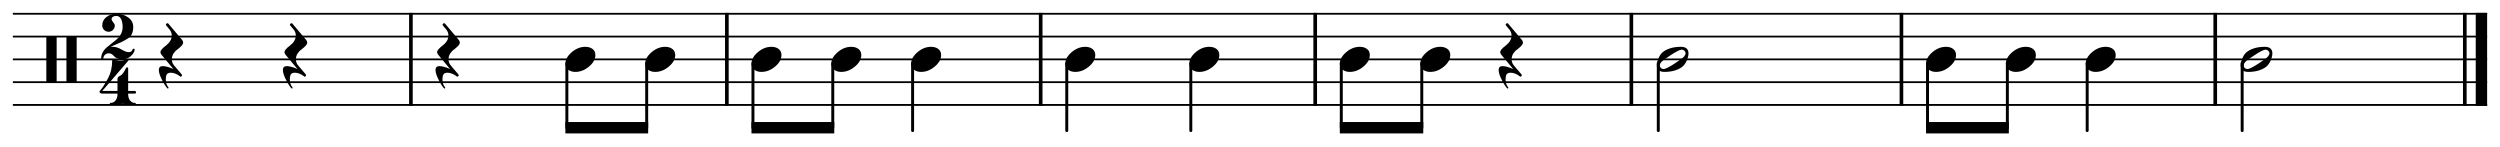
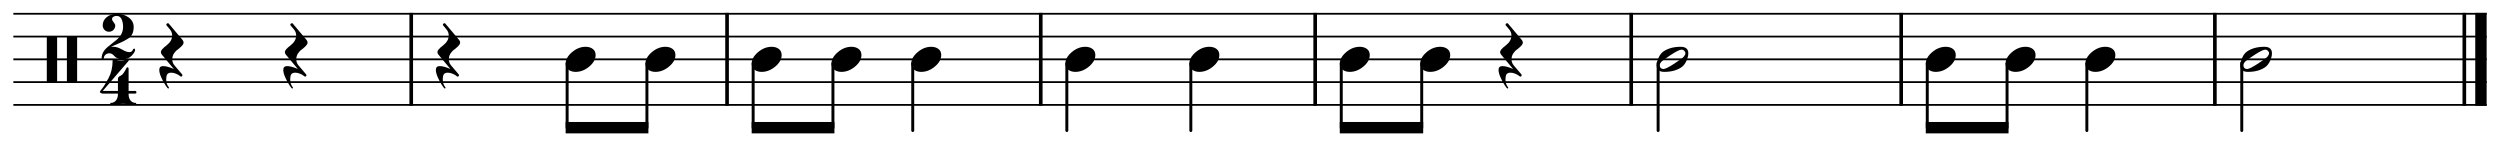
- <svg xmlns="http://www.w3.org/2000/svg" width="2720.92px" height="159.21px" viewBox="127.73 548.39 2720.92 159.21" version="1.2" baseProfile="tiny">
+ <svg xmlns="http://www.w3.org/2000/svg" width="155.41mm" height="9.09mm" viewBox="127.73 548.39 2720.92 159.21" version="1.2" baseProfile="tiny">
  <polyline class="StaffLines" fill="none" stroke="#000000" stroke-width="1.98" stroke-linejoin="bevel" points="141.732,563.386 2834.65,563.386" />
  <polyline class="StaffLines" fill="none" stroke="#000000" stroke-width="1.98" stroke-linejoin="bevel" points="141.732,588.189 2834.65,588.189" />
  <polyline class="StaffLines" fill="none" stroke="#000000" stroke-width="1.98" stroke-linejoin="bevel" points="141.732,612.992 2834.65,612.992" />
  <polyline class="StaffLines" fill="none" stroke="#000000" stroke-width="1.98" stroke-linejoin="bevel" points="141.732,637.795 2834.65,637.795" />
  <polyline class="StaffLines" fill="none" stroke="#000000" stroke-width="1.98" stroke-linejoin="bevel" points="141.732,662.598 2834.65,662.598" />
  <polyline class="BarLine" fill="none" stroke="#000000" stroke-width="3.97" stroke-linejoin="bevel" points="574.949,562.394 574.949,663.591" />
  <polyline class="BarLine" fill="none" stroke="#000000" stroke-width="3.97" stroke-linejoin="bevel" points="918.815,562.394 918.815,663.591" />
  <polyline class="BarLine" fill="none" stroke="#000000" stroke-width="3.97" stroke-linejoin="bevel" points="1260.36,562.394 1260.36,663.591" />
  <polyline class="BarLine" fill="none" stroke="#000000" stroke-width="3.97" stroke-linejoin="bevel" points="1559.16,562.394 1559.16,663.591" />
  <polyline class="BarLine" fill="none" stroke="#000000" stroke-width="3.97" stroke-linejoin="bevel" points="1903.25,562.394 1903.25,663.591" />
  <polyline class="BarLine" fill="none" stroke="#000000" stroke-width="3.97" stroke-linejoin="bevel" points="2197.19,562.394 2197.19,663.591" />
  <polyline class="BarLine" fill="none" stroke="#000000" stroke-width="3.97" stroke-linejoin="bevel" points="2538.73,562.394 2538.73,663.591" />
  <polyline class="BarLine" fill="none" stroke="#000000" stroke-width="3.97" stroke-linejoin="bevel" points="2810.34,562.394 2810.34,663.591" />
  <polyline class="BarLine" fill="none" stroke="#000000" stroke-width="12.40" stroke-linejoin="bevel" points="2828.44,562.394 2828.44,663.591" />
  <polyline class="Stem" fill="none" stroke="#000000" stroke-width="3.22" stroke-linecap="round" stroke-linejoin="bevel" points="744.683,617.651 744.683,687.402" />
  <polyline class="Stem" fill="none" stroke="#000000" stroke-width="3.22" stroke-linecap="round" stroke-linejoin="bevel" points="831.563,617.651 831.563,687.402" />
  <polyline class="Stem" fill="none" stroke="#000000" stroke-width="3.22" stroke-linecap="round" stroke-linejoin="bevel" points="947.215,617.651 947.215,687.402" />
  <polyline class="Stem" fill="none" stroke="#000000" stroke-width="3.22" stroke-linecap="round" stroke-linejoin="bevel" points="1034.09,617.651 1034.09,687.402" />
  <polyline class="Stem" fill="none" stroke="#000000" stroke-width="3.22" stroke-linecap="round" stroke-linejoin="bevel" points="1120.98,617.651 1120.98,690.502" />
  <polyline class="Stem" fill="none" stroke="#000000" stroke-width="3.22" stroke-linecap="round" stroke-linejoin="bevel" points="1288.76,617.651 1288.76,690.502" />
  <polyline class="Stem" fill="none" stroke="#000000" stroke-width="3.22" stroke-linecap="round" stroke-linejoin="bevel" points="1423.77,617.651 1423.77,690.502" />
  <polyline class="Stem" fill="none" stroke="#000000" stroke-width="3.22" stroke-linecap="round" stroke-linejoin="bevel" points="1587.55,617.651 1587.55,687.402" />
  <polyline class="Stem" fill="none" stroke="#000000" stroke-width="3.22" stroke-linecap="round" stroke-linejoin="bevel" points="1675.15,617.651 1675.15,687.402" />
  <polyline class="Stem" fill="none" stroke="#000000" stroke-width="3.22" stroke-linecap="round" stroke-linejoin="bevel" points="1932.55,616.881 1932.55,690.502" />
  <polyline class="Stem" fill="none" stroke="#000000" stroke-width="3.22" stroke-linecap="round" stroke-linejoin="bevel" points="2225.59,617.651 2225.59,687.402" />
  <polyline class="Stem" fill="none" stroke="#000000" stroke-width="3.22" stroke-linecap="round" stroke-linejoin="bevel" points="2312.47,617.651 2312.47,687.402" />
  <polyline class="Stem" fill="none" stroke="#000000" stroke-width="3.22" stroke-linecap="round" stroke-linejoin="bevel" points="2399.35,617.651 2399.35,690.502" />
  <polyline class="Stem" fill="none" stroke="#000000" stroke-width="3.22" stroke-linecap="round" stroke-linejoin="bevel" points="2568.02,616.881 2568.02,690.502" />
  <path class="Note" transform="matrix(0.992126,0,0,0.992126,743.07,612.992)" d="M21.969,-13.766 C25.094,-13.766 27.698,-12.984 29.781,-11.422 C31.865,-9.859 32.906,-7.615 32.906,-4.688 C32.906,-0.198 30.581,4 25.93,7.906 C21.279,11.812 16.281,13.766 10.938,13.766 C7.812,13.766 5.177,12.953 3.031,11.328 C1.01,9.568 0,7.354 0,4.688 C0,0.323 2.312,-3.844 6.938,-7.812 C11.562,-11.781 16.573,-13.766 21.969,-13.766" />
  <path class="Note" transform="matrix(0.992126,0,0,0.992126,829.951,612.992)" d="M21.969,-13.766 C25.094,-13.766 27.698,-12.984 29.781,-11.422 C31.865,-9.859 32.906,-7.615 32.906,-4.688 C32.906,-0.198 30.581,4 25.93,7.906 C21.279,11.812 16.281,13.766 10.938,13.766 C7.812,13.766 5.177,12.953 3.031,11.328 C1.01,9.568 0,7.354 0,4.688 C0,0.323 2.312,-3.844 6.938,-7.812 C11.562,-11.781 16.573,-13.766 21.969,-13.766" />
  <path class="Note" transform="matrix(0.992126,0,0,0.992126,945.603,612.992)" d="M21.969,-13.766 C25.094,-13.766 27.698,-12.984 29.781,-11.422 C31.865,-9.859 32.906,-7.615 32.906,-4.688 C32.906,-0.198 30.581,4 25.93,7.906 C21.279,11.812 16.281,13.766 10.938,13.766 C7.812,13.766 5.177,12.953 3.031,11.328 C1.01,9.568 0,7.354 0,4.688 C0,0.323 2.312,-3.844 6.938,-7.812 C11.562,-11.781 16.573,-13.766 21.969,-13.766" />
  <path class="Note" transform="matrix(0.992126,0,0,0.992126,1032.48,612.992)" d="M21.969,-13.766 C25.094,-13.766 27.698,-12.984 29.781,-11.422 C31.865,-9.859 32.906,-7.615 32.906,-4.688 C32.906,-0.198 30.581,4 25.93,7.906 C21.279,11.812 16.281,13.766 10.938,13.766 C7.812,13.766 5.177,12.953 3.031,11.328 C1.01,9.568 0,7.354 0,4.688 C0,0.323 2.312,-3.844 6.938,-7.812 C11.562,-11.781 16.573,-13.766 21.969,-13.766" />
  <path class="Note" transform="matrix(0.992126,0,0,0.992126,1119.36,612.992)" d="M21.969,-13.766 C25.094,-13.766 27.698,-12.984 29.781,-11.422 C31.865,-9.859 32.906,-7.615 32.906,-4.688 C32.906,-0.198 30.581,4 25.93,7.906 C21.279,11.812 16.281,13.766 10.938,13.766 C7.812,13.766 5.177,12.953 3.031,11.328 C1.01,9.568 0,7.354 0,4.688 C0,0.323 2.312,-3.844 6.938,-7.812 C11.562,-11.781 16.573,-13.766 21.969,-13.766" />
  <path class="Note" transform="matrix(0.992126,0,0,0.992126,1287.14,612.992)" d="M21.969,-13.766 C25.094,-13.766 27.698,-12.984 29.781,-11.422 C31.865,-9.859 32.906,-7.615 32.906,-4.688 C32.906,-0.198 30.581,4 25.93,7.906 C21.279,11.812 16.281,13.766 10.938,13.766 C7.812,13.766 5.177,12.953 3.031,11.328 C1.01,9.568 0,7.354 0,4.688 C0,0.323 2.312,-3.844 6.938,-7.812 C11.562,-11.781 16.573,-13.766 21.969,-13.766" />
  <path class="Note" transform="matrix(0.992126,0,0,0.992126,1422.16,612.992)" d="M21.969,-13.766 C25.094,-13.766 27.698,-12.984 29.781,-11.422 C31.865,-9.859 32.906,-7.615 32.906,-4.688 C32.906,-0.198 30.581,4 25.93,7.906 C21.279,11.812 16.281,13.766 10.938,13.766 C7.812,13.766 5.177,12.953 3.031,11.328 C1.01,9.568 0,7.354 0,4.688 C0,0.323 2.312,-3.844 6.938,-7.812 C11.562,-11.781 16.573,-13.766 21.969,-13.766" />
  <path class="Note" transform="matrix(0.992126,0,0,0.992126,1585.94,612.992)" d="M21.969,-13.766 C25.094,-13.766 27.698,-12.984 29.781,-11.422 C31.865,-9.859 32.906,-7.615 32.906,-4.688 C32.906,-0.198 30.581,4 25.93,7.906 C21.279,11.812 16.281,13.766 10.938,13.766 C7.812,13.766 5.177,12.953 3.031,11.328 C1.01,9.568 0,7.354 0,4.688 C0,0.323 2.312,-3.844 6.938,-7.812 C11.562,-11.781 16.573,-13.766 21.969,-13.766" />
  <path class="Note" transform="matrix(0.992126,0,0,0.992126,1673.53,612.992)" d="M21.969,-13.766 C25.094,-13.766 27.698,-12.984 29.781,-11.422 C31.865,-9.859 32.906,-7.615 32.906,-4.688 C32.906,-0.198 30.581,4 25.93,7.906 C21.279,11.812 16.281,13.766 10.938,13.766 C7.812,13.766 5.177,12.953 3.031,11.328 C1.01,9.568 0,7.354 0,4.688 C0,0.323 2.312,-3.844 6.938,-7.812 C11.562,-11.781 16.573,-13.766 21.969,-13.766" />
  <path class="Note" transform="matrix(0.992126,0,0,0.992126,1930.94,612.992)" d="M7.422,10.641 C9.307,10.641 13.263,8.688 19.289,4.781 C25.315,0.875 28.865,-1.745 29.938,-3.078 C31.01,-4.411 31.547,-5.599 31.547,-6.641 C31.547,-7.682 31.122,-8.609 30.273,-9.422 C29.424,-10.234 28.448,-10.641 27.344,-10.641 C25.396,-10.641 21.409,-8.672 15.383,-4.734 C9.357,-0.797 5.823,1.823 4.781,3.125 C3.74,4.427 3.219,5.599 3.219,6.641 C3.219,7.682 3.628,8.609 4.445,9.422 C5.263,10.234 6.255,10.641 7.422,10.641 M26.375,-13.766 C31.969,-13.766 34.766,-11.359 34.766,-6.547 C34.766,-4.203 34.083,-1.484 32.719,1.609 C31.354,4.703 29.531,7.062 27.25,8.688 C22.24,12.073 15.958,13.766 8.406,13.766 C2.802,13.766 0,11.359 0,6.547 C0,4.401 0.667,1.732 2,-1.461 C3.333,-4.654 5.172,-7.062 7.516,-8.688 C12.537,-12.073 18.823,-13.766 26.375,-13.766" />
  <path class="Note" transform="matrix(0.992126,0,0,0.992126,2223.97,612.992)" d="M21.969,-13.766 C25.094,-13.766 27.698,-12.984 29.781,-11.422 C31.865,-9.859 32.906,-7.615 32.906,-4.688 C32.906,-0.198 30.581,4 25.93,7.906 C21.279,11.812 16.281,13.766 10.938,13.766 C7.812,13.766 5.177,12.953 3.031,11.328 C1.01,9.568 0,7.354 0,4.688 C0,0.323 2.312,-3.844 6.938,-7.812 C11.562,-11.781 16.573,-13.766 21.969,-13.766" />
  <path class="Note" transform="matrix(0.992126,0,0,0.992126,2310.85,612.992)" d="M21.969,-13.766 C25.094,-13.766 27.698,-12.984 29.781,-11.422 C31.865,-9.859 32.906,-7.615 32.906,-4.688 C32.906,-0.198 30.581,4 25.93,7.906 C21.279,11.812 16.281,13.766 10.938,13.766 C7.812,13.766 5.177,12.953 3.031,11.328 C1.01,9.568 0,7.354 0,4.688 C0,0.323 2.312,-3.844 6.938,-7.812 C11.562,-11.781 16.573,-13.766 21.969,-13.766" />
  <path class="Note" transform="matrix(0.992126,0,0,0.992126,2397.74,612.992)" d="M21.969,-13.766 C25.094,-13.766 27.698,-12.984 29.781,-11.422 C31.865,-9.859 32.906,-7.615 32.906,-4.688 C32.906,-0.198 30.581,4 25.93,7.906 C21.279,11.812 16.281,13.766 10.938,13.766 C7.812,13.766 5.177,12.953 3.031,11.328 C1.01,9.568 0,7.354 0,4.688 C0,0.323 2.312,-3.844 6.938,-7.812 C11.562,-11.781 16.573,-13.766 21.969,-13.766" />
  <path class="Note" transform="matrix(0.992126,0,0,0.992126,2566.41,612.992)" d="M7.422,10.641 C9.307,10.641 13.263,8.688 19.289,4.781 C25.315,0.875 28.865,-1.745 29.938,-3.078 C31.01,-4.411 31.547,-5.599 31.547,-6.641 C31.547,-7.682 31.122,-8.609 30.273,-9.422 C29.424,-10.234 28.448,-10.641 27.344,-10.641 C25.396,-10.641 21.409,-8.672 15.383,-4.734 C9.357,-0.797 5.823,1.823 4.781,3.125 C3.74,4.427 3.219,5.599 3.219,6.641 C3.219,7.682 3.628,8.609 4.445,9.422 C5.263,10.234 6.255,10.641 7.422,10.641 M26.375,-13.766 C31.969,-13.766 34.766,-11.359 34.766,-6.547 C34.766,-4.203 34.083,-1.484 32.719,1.609 C31.354,4.703 29.531,7.062 27.25,8.688 C22.24,12.073 15.958,13.766 8.406,13.766 C2.802,13.766 0,11.359 0,6.547 C0,4.401 0.667,1.732 2,-1.461 C3.333,-4.654 5.172,-7.062 7.516,-8.688 C12.537,-12.073 18.823,-13.766 26.375,-13.766" />
  <path class="Clef" transform="matrix(0.992126,0,0,0.992126,161.575,612.992)" d="M49.031,25 L39.844,25 C39.125,25 38.766,24.677 38.766,24.031 L38.766,-24.031 C38.766,-24.677 39.125,-25 39.844,-25 L49.031,-25 C49.677,-25 50,-24.677 50,-24.031 L50,24.031 C50,24.677 49.677,25 49.031,25 M26.953,25 L17.672,25 C17.026,25 16.703,24.677 16.703,24.031 L16.703,-24.031 C16.703,-24.677 17.026,-25 17.672,-25 L26.953,-25 C27.672,-25 28.031,-24.677 28.031,-24.031 L28.031,24.031 C28.031,24.677 27.672,25 26.953,25" />
  <path class="TimeSig" transform="matrix(0.992126,0,0,0.992126,237.86,588.189)" d="M22.859,25 C20.901,25 19.141,24.643 17.578,23.93 C16.016,23.216 14.844,22.401 14.062,21.484 C12.302,19.401 10.51,18.359 8.688,18.359 C6.865,18.359 5.385,18.865 4.25,19.875 C3.115,20.885 2.479,22.234 2.344,23.922 C2.219,24.641 1.797,25 1.078,25 C0.359,25 0,24.641 0,23.922 C0,19.432 2.021,15.432 6.062,11.922 C8.01,10.224 9.734,8.823 11.234,7.719 C12.734,6.615 14.557,5.151 16.703,3.328 C21.255,-0.589 23.531,-5.214 23.531,-10.547 C23.531,-13.87 22.979,-16.734 21.875,-19.141 C20.708,-21.484 18.917,-22.656 16.5,-22.656 C15.01,-22.656 13.792,-22.331 12.844,-21.68 C11.896,-21.029 11.422,-20.198 11.422,-19.188 C11.422,-18.177 12.008,-16.99 13.18,-15.625 C14.352,-14.26 14.938,-13.12 14.938,-12.203 C14.938,-10.255 14.271,-8.615 12.938,-7.281 C11.604,-5.948 9.977,-5.281 8.055,-5.281 C6.133,-5.281 4.49,-5.964 3.125,-7.328 C1.823,-8.755 1.172,-10.38 1.172,-12.203 C1.172,-15.922 2.669,-18.984 5.664,-21.391 C8.659,-23.797 12.469,-25 17.094,-25 C21.719,-25 25.885,-23.667 29.594,-21 C33.302,-18.333 35.156,-14.849 35.156,-10.547 C35.156,-4.62 33.172,-0.385 29.203,2.156 C25.755,4.365 22.109,6.234 18.266,7.766 C14.422,9.297 11.75,10.552 10.25,11.531 C11.104,11.333 11.984,11.234 12.891,11.234 C15.818,11.234 18.943,12.211 22.266,14.164 C25.588,16.117 28.227,17.094 30.18,17.094 C32.133,17.094 33.37,16.458 33.891,15.188 C34.411,13.917 34.964,13.281 35.547,13.281 C36.328,13.281 36.719,13.672 36.719,14.453 C36.719,16.276 35.432,18.49 32.859,21.094 C30.287,23.698 26.953,25 22.859,25" />
  <path class="TimeSig" transform="matrix(0.992126,0,0,0.992126,236.124,637.881)" d="M23.148,-23.734 C24.643,-23.734 26.076,-23.961 27.445,-24.414 C28.815,-24.867 29.792,-25.094 30.375,-25.094 C30.958,-25.094 31.349,-24.74 31.547,-24.031 C31.547,-23.958 31.479,-23.76 31.344,-23.438 L2.938,9.578 L19.625,9.578 L19.625,-3.516 C19.625,-5.141 20.573,-6.312 22.469,-7.031 C24.417,-7.75 26.63,-10.646 29.109,-15.719 C29.297,-16.115 29.588,-16.312 29.984,-16.312 C30.766,-16.312 31.219,-15.854 31.344,-14.938 L31.344,9.578 L38.484,9.578 C39.391,9.578 39.878,10.065 39.945,11.039 C40.013,12.013 39.526,12.5 38.484,12.5 L31.344,12.5 L31.344,13.281 C31.344,15.885 31.995,18.099 33.297,19.922 C34.797,21.745 36.557,22.656 38.578,22.656 C39.359,22.656 39.75,23.047 39.75,23.828 C39.75,24.609 39.214,25 38.141,25 C37.068,25 35.065,24.789 32.133,24.367 C29.201,23.945 26.938,23.734 25.344,23.734 C23.75,23.734 21.537,23.945 18.703,24.367 C15.87,24.789 13.74,25 12.312,25 C11.531,25 11.141,24.609 11.141,23.828 C11.141,23.047 11.531,22.656 12.312,22.656 C14.323,22.656 16.078,21.745 17.578,19.922 C18.943,18.037 19.625,15.823 19.625,13.281 L19.625,12.5 L2.938,12.5 C2.083,12.5 1.346,12.273 0.727,11.82 C0.107,11.367 -0.203,10.945 -0.203,10.555 C-0.203,10.164 0.612,8.992 2.242,7.039 C3.872,5.086 6.201,1.326 9.227,-4.242 C12.253,-9.81 13.766,-16.208 13.766,-23.438 C13.766,-24.479 14.224,-25 15.141,-25 C15.338,-25 15.648,-24.935 16.07,-24.805 C16.492,-24.674 17.404,-24.463 18.805,-24.172 C20.206,-23.88 21.654,-23.734 23.148,-23.734" />
  <path class="Rest" transform="matrix(0.992126,0,0,0.992126,302.937,612.992)" d="M0.391,-5.281 C-0.266,-6.125 -0.594,-7.036 -0.594,-8.016 C-0.594,-9.766 1.495,-12.203 5.672,-15.328 C9.766,-18.526 11.812,-22.172 11.812,-26.266 C11.812,-28.682 10.969,-30.896 9.281,-32.906 L5.766,-37.109 C5.505,-37.37 5.375,-37.695 5.375,-38.086 C5.375,-38.477 5.568,-38.833 5.953,-39.156 C6.411,-39.49 6.836,-39.656 7.227,-39.656 C7.617,-39.656 7.943,-39.458 8.203,-39.062 L23.344,-21.094 C23.99,-20.25 24.312,-19.323 24.312,-18.312 C24.312,-17.302 23.776,-16.211 22.703,-15.039 C21.63,-13.867 20.12,-12.5 18.172,-10.938 C16.672,-10.031 15.255,-8.602 13.922,-6.648 C12.588,-4.695 11.922,-2.479 11.922,0 C11.922,2.479 12.703,4.661 14.266,6.547 L22.656,16.406 C22.854,16.604 22.984,16.93 23.047,17.383 C23.109,17.836 22.945,18.227 22.555,18.555 C22.164,18.883 21.857,19.047 21.633,19.047 C21.409,19.047 20.823,18.672 19.875,17.922 C18.927,17.172 17.591,16.44 15.867,15.727 C14.143,15.013 12.435,14.656 10.742,14.656 C9.049,14.656 7.716,15.112 6.742,16.023 C5.768,16.935 5.281,19.034 5.281,22.32 C5.281,25.607 6.224,28.391 8.109,30.672 C8.307,30.932 8.341,31.224 8.211,31.547 C8.081,31.87 7.82,32.031 7.43,32.031 C7.039,32.031 6.044,30.828 4.445,28.422 C2.846,26.016 1.315,23.167 -0.148,19.875 C-1.612,16.583 -2.344,13.833 -2.344,11.625 C-2.344,8.823 -0.911,7.422 1.953,7.422 C4.818,7.422 8.693,8.464 13.578,10.547 L0.391,-5.281 " />
  <path class="Rest" transform="matrix(0.992126,0,0,0.992126,437.951,612.992)" d="M0.391,-5.281 C-0.266,-6.125 -0.594,-7.036 -0.594,-8.016 C-0.594,-9.766 1.495,-12.203 5.672,-15.328 C9.766,-18.526 11.812,-22.172 11.812,-26.266 C11.812,-28.682 10.969,-30.896 9.281,-32.906 L5.766,-37.109 C5.505,-37.37 5.375,-37.695 5.375,-38.086 C5.375,-38.477 5.568,-38.833 5.953,-39.156 C6.411,-39.49 6.836,-39.656 7.227,-39.656 C7.617,-39.656 7.943,-39.458 8.203,-39.062 L23.344,-21.094 C23.99,-20.25 24.312,-19.323 24.312,-18.312 C24.312,-17.302 23.776,-16.211 22.703,-15.039 C21.63,-13.867 20.12,-12.5 18.172,-10.938 C16.672,-10.031 15.255,-8.602 13.922,-6.648 C12.588,-4.695 11.922,-2.479 11.922,0 C11.922,2.479 12.703,4.661 14.266,6.547 L22.656,16.406 C22.854,16.604 22.984,16.93 23.047,17.383 C23.109,17.836 22.945,18.227 22.555,18.555 C22.164,18.883 21.857,19.047 21.633,19.047 C21.409,19.047 20.823,18.672 19.875,17.922 C18.927,17.172 17.591,16.44 15.867,15.727 C14.143,15.013 12.435,14.656 10.742,14.656 C9.049,14.656 7.716,15.112 6.742,16.023 C5.768,16.935 5.281,19.034 5.281,22.32 C5.281,25.607 6.224,28.391 8.109,30.672 C8.307,30.932 8.341,31.224 8.211,31.547 C8.081,31.87 7.82,32.031 7.43,32.031 C7.039,32.031 6.044,30.828 4.445,28.422 C2.846,26.016 1.315,23.167 -0.148,19.875 C-1.612,16.583 -2.344,13.833 -2.344,11.625 C-2.344,8.823 -0.911,7.422 1.953,7.422 C4.818,7.422 8.693,8.464 13.578,10.547 L0.391,-5.281 " />
  <path class="Rest" transform="matrix(0.992126,0,0,0.992126,604.062,612.992)" d="M0.391,-5.281 C-0.266,-6.125 -0.594,-7.036 -0.594,-8.016 C-0.594,-9.766 1.495,-12.203 5.672,-15.328 C9.766,-18.526 11.812,-22.172 11.812,-26.266 C11.812,-28.682 10.969,-30.896 9.281,-32.906 L5.766,-37.109 C5.505,-37.37 5.375,-37.695 5.375,-38.086 C5.375,-38.477 5.568,-38.833 5.953,-39.156 C6.411,-39.49 6.836,-39.656 7.227,-39.656 C7.617,-39.656 7.943,-39.458 8.203,-39.062 L23.344,-21.094 C23.99,-20.25 24.312,-19.323 24.312,-18.312 C24.312,-17.302 23.776,-16.211 22.703,-15.039 C21.63,-13.867 20.12,-12.5 18.172,-10.938 C16.672,-10.031 15.255,-8.602 13.922,-6.648 C12.588,-4.695 11.922,-2.479 11.922,0 C11.922,2.479 12.703,4.661 14.266,6.547 L22.656,16.406 C22.854,16.604 22.984,16.93 23.047,17.383 C23.109,17.836 22.945,18.227 22.555,18.555 C22.164,18.883 21.857,19.047 21.633,19.047 C21.409,19.047 20.823,18.672 19.875,17.922 C18.927,17.172 17.591,16.44 15.867,15.727 C14.143,15.013 12.435,14.656 10.742,14.656 C9.049,14.656 7.716,15.112 6.742,16.023 C5.768,16.935 5.281,19.034 5.281,22.32 C5.281,25.607 6.224,28.391 8.109,30.672 C8.307,30.932 8.341,31.224 8.211,31.547 C8.081,31.87 7.82,32.031 7.43,32.031 C7.039,32.031 6.044,30.828 4.445,28.422 C2.846,26.016 1.315,23.167 -0.148,19.875 C-1.612,16.583 -2.344,13.833 -2.344,11.625 C-2.344,8.823 -0.911,7.422 1.953,7.422 C4.818,7.422 8.693,8.464 13.578,10.547 L0.391,-5.281 " />
  <path class="Rest" transform="matrix(0.992126,0,0,0.992126,1761.12,612.992)" d="M0.391,-5.281 C-0.266,-6.125 -0.594,-7.036 -0.594,-8.016 C-0.594,-9.766 1.495,-12.203 5.672,-15.328 C9.766,-18.526 11.812,-22.172 11.812,-26.266 C11.812,-28.682 10.969,-30.896 9.281,-32.906 L5.766,-37.109 C5.505,-37.37 5.375,-37.695 5.375,-38.086 C5.375,-38.477 5.568,-38.833 5.953,-39.156 C6.411,-39.49 6.836,-39.656 7.227,-39.656 C7.617,-39.656 7.943,-39.458 8.203,-39.062 L23.344,-21.094 C23.99,-20.25 24.312,-19.323 24.312,-18.312 C24.312,-17.302 23.776,-16.211 22.703,-15.039 C21.63,-13.867 20.12,-12.5 18.172,-10.938 C16.672,-10.031 15.255,-8.602 13.922,-6.648 C12.588,-4.695 11.922,-2.479 11.922,0 C11.922,2.479 12.703,4.661 14.266,6.547 L22.656,16.406 C22.854,16.604 22.984,16.93 23.047,17.383 C23.109,17.836 22.945,18.227 22.555,18.555 C22.164,18.883 21.857,19.047 21.633,19.047 C21.409,19.047 20.823,18.672 19.875,17.922 C18.927,17.172 17.591,16.44 15.867,15.727 C14.143,15.013 12.435,14.656 10.742,14.656 C9.049,14.656 7.716,15.112 6.742,16.023 C5.768,16.935 5.281,19.034 5.281,22.32 C5.281,25.607 6.224,28.391 8.109,30.672 C8.307,30.932 8.341,31.224 8.211,31.547 C8.081,31.87 7.82,32.031 7.43,32.031 C7.039,32.031 6.044,30.828 4.445,28.422 C2.846,26.016 1.315,23.167 -0.148,19.875 C-1.612,16.583 -2.344,13.833 -2.344,11.625 C-2.344,8.823 -0.911,7.422 1.953,7.422 C4.818,7.422 8.693,8.464 13.578,10.547 L0.391,-5.281 " />
  <path class="Beam" fill-rule="evenodd" d="M743.07,681.201 L833.175,681.201 L833.175,693.602 L743.07,693.602 L743.07,681.201 " />
  <path class="Beam" fill-rule="evenodd" d="M945.603,681.201 L1035.71,681.201 L1035.71,693.602 L945.603,693.602 L945.603,681.201 " />
  <path class="Beam" fill-rule="evenodd" d="M1585.94,681.201 L1676.76,681.201 L1676.76,693.602 L1585.94,693.602 L1585.94,681.201 " />
  <path class="Beam" fill-rule="evenodd" d="M2223.97,681.201 L2314.08,681.201 L2314.08,693.602 L2223.97,693.602 L2223.97,681.201 " />
</svg>
